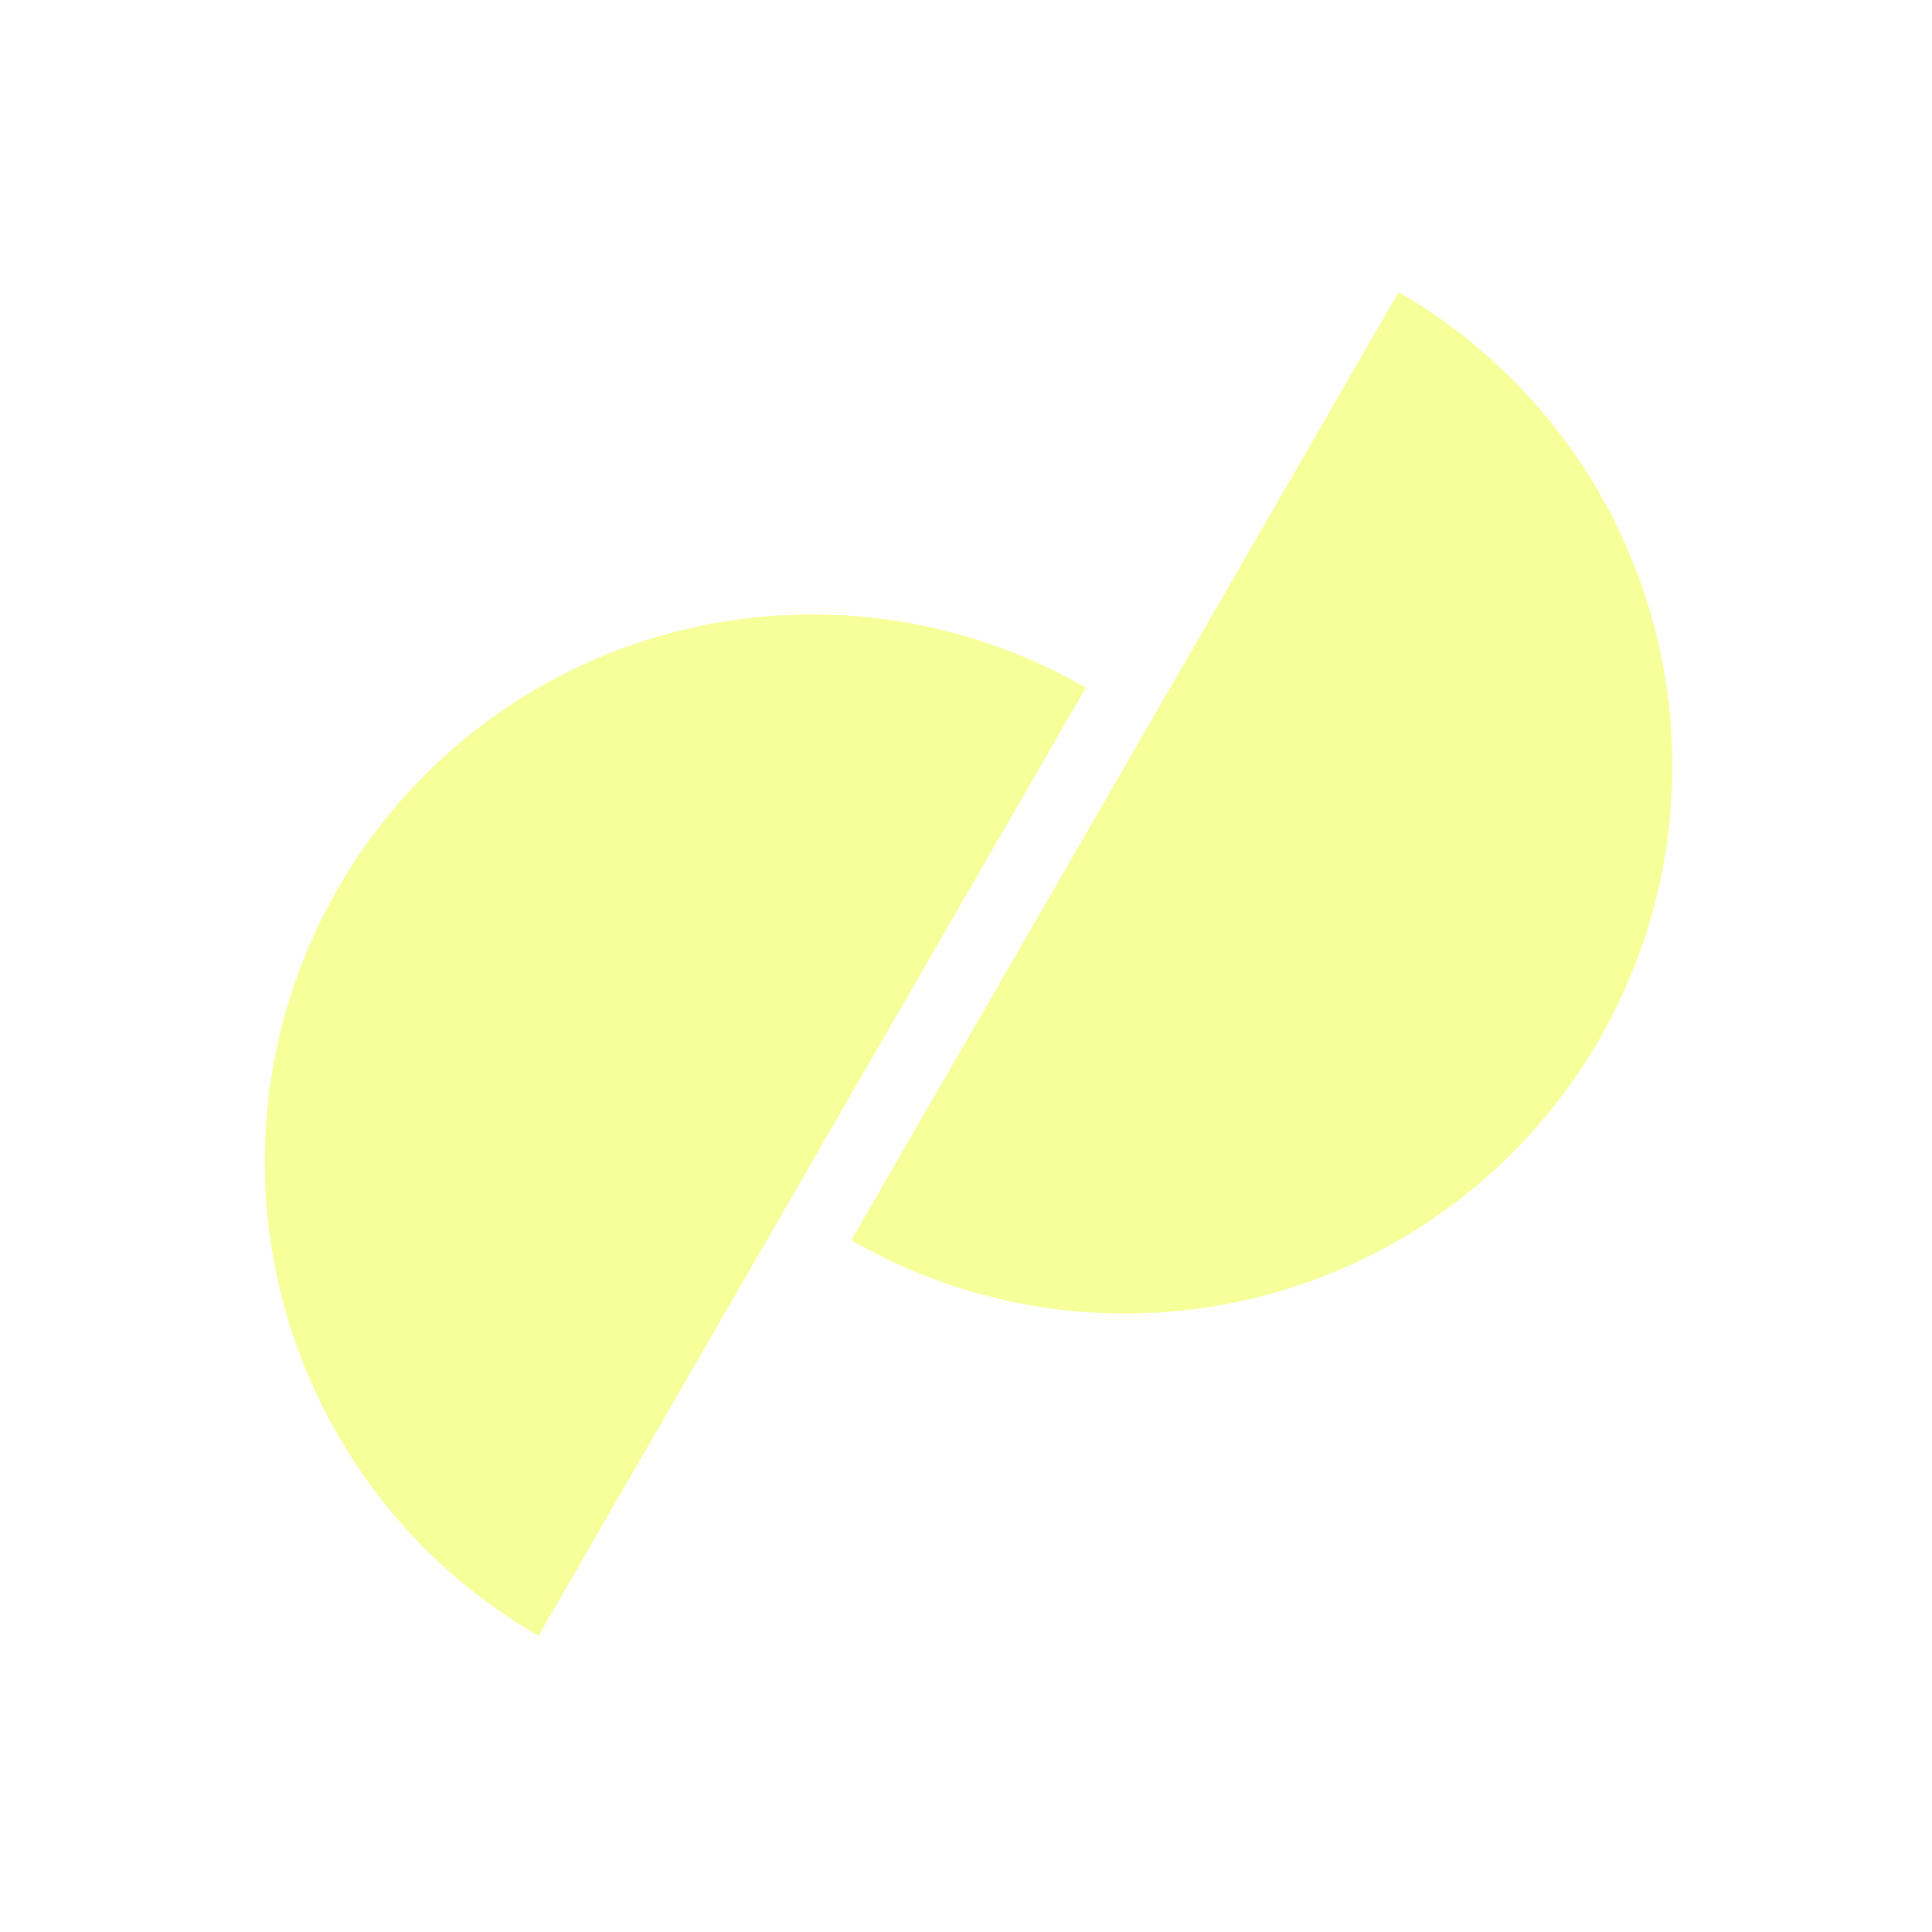
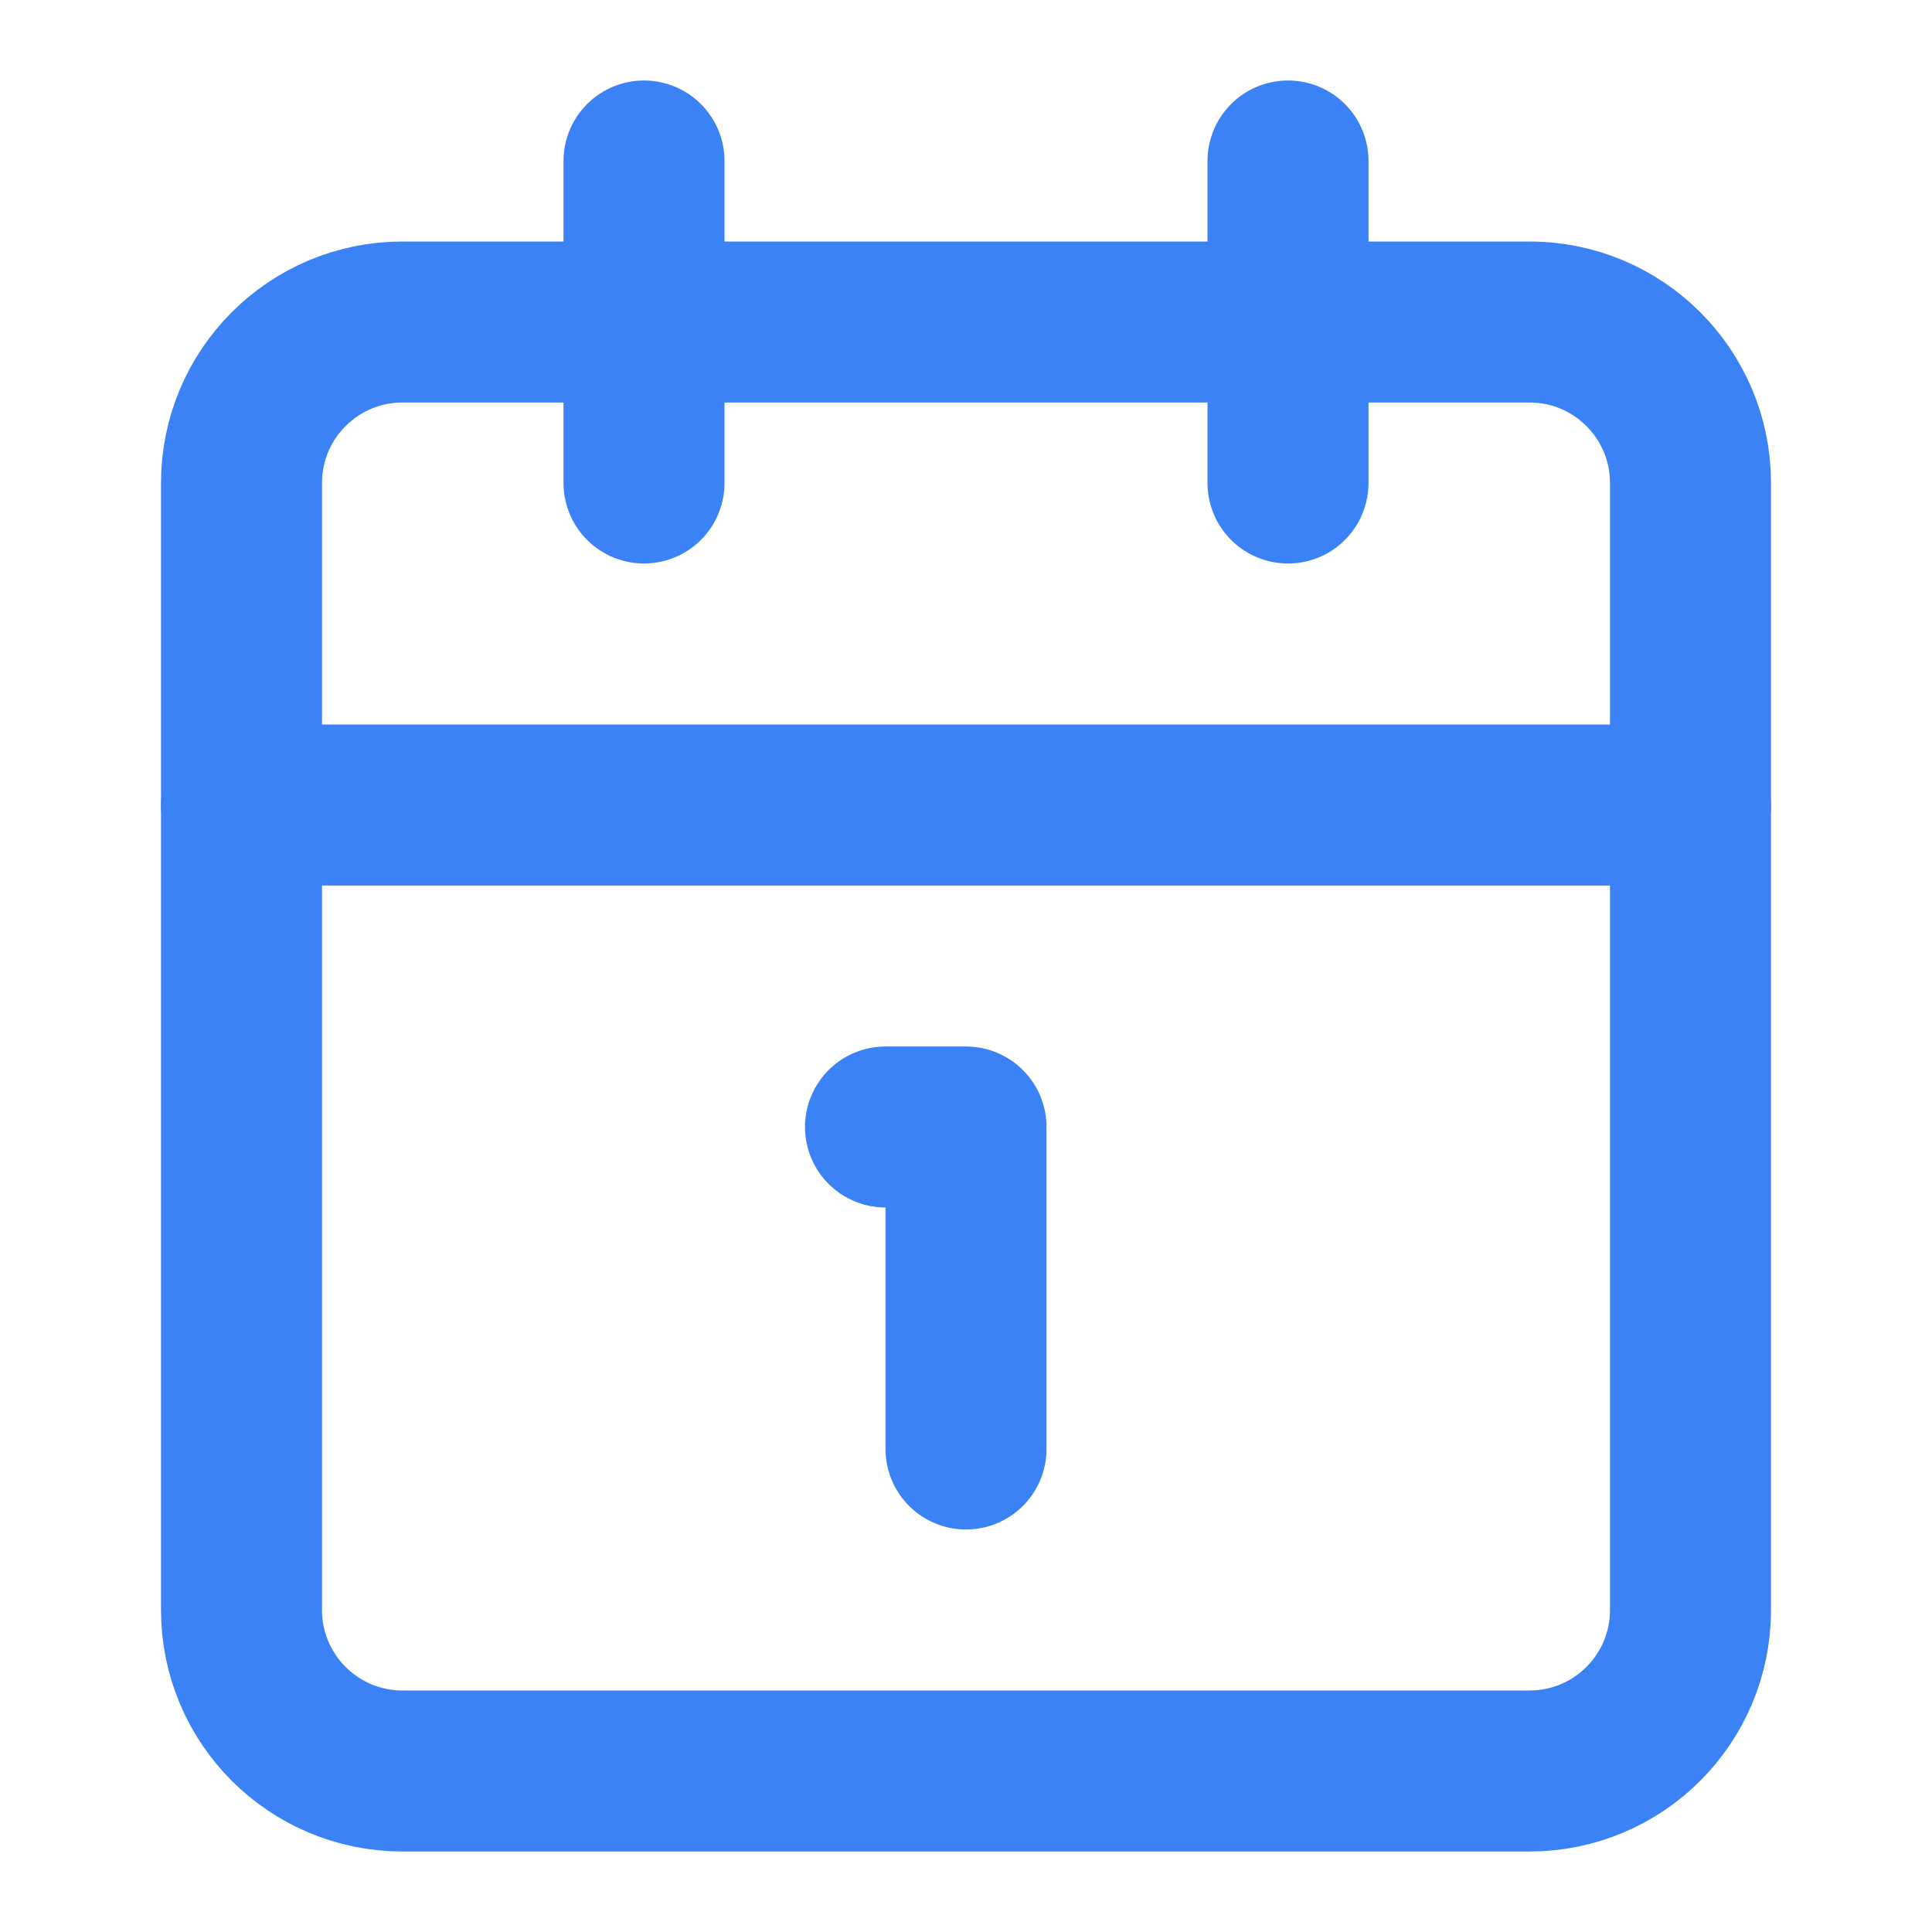
- <svg xmlns="http://www.w3.org/2000/svg" width="210" height="210" viewBox="0 0 210 210" fill="none">
-   <path d="M58.529 177.807C51.762 173.9 45.831 168.699 41.074 162.5C36.317 156.301 32.828 149.226 30.806 141.678C28.784 134.131 28.268 126.259 29.288 118.512C30.308 110.765 32.843 103.295 36.75 96.528C40.657 89.762 45.858 83.831 52.057 79.074C58.256 74.317 65.332 70.828 72.879 68.806C80.426 66.784 88.298 66.268 96.045 67.287C103.792 68.307 111.262 70.843 118.029 74.75L88.279 126.279L58.529 177.807Z" fill="#F7FF9B" />
-   <path d="M152.029 31.75C158.795 35.657 164.726 40.858 169.483 47.057C174.24 53.256 177.729 60.331 179.751 67.879C181.773 75.426 182.289 83.298 181.269 91.045C180.25 98.792 177.714 106.262 173.807 113.029C169.9 119.795 164.699 125.726 158.5 130.483C152.301 135.24 145.226 138.729 137.678 140.751C130.131 142.774 122.259 143.289 114.512 142.27C106.765 141.25 99.295 138.714 92.528 134.807L122.279 83.279L152.029 31.75Z" fill="#F7FF9B" />
+ <svg xmlns="http://www.w3.org/2000/svg" width="24" height="24" viewBox="0 0 24 24" fill="none" stroke="currentColor" stroke-width="2" stroke-linecap="round" stroke-linejoin="round" color="#3b82f6" class="lucide lucide-calendar1-icon lucide-calendar-1">
+   <path d="M11 14h1v4" />
+   <path d="M16 2v4" />
+   <path d="M3 10h18" />
+   <path d="M8 2v4" />
+   <rect x="3" y="4" width="18" height="18" rx="2" />
</svg>
